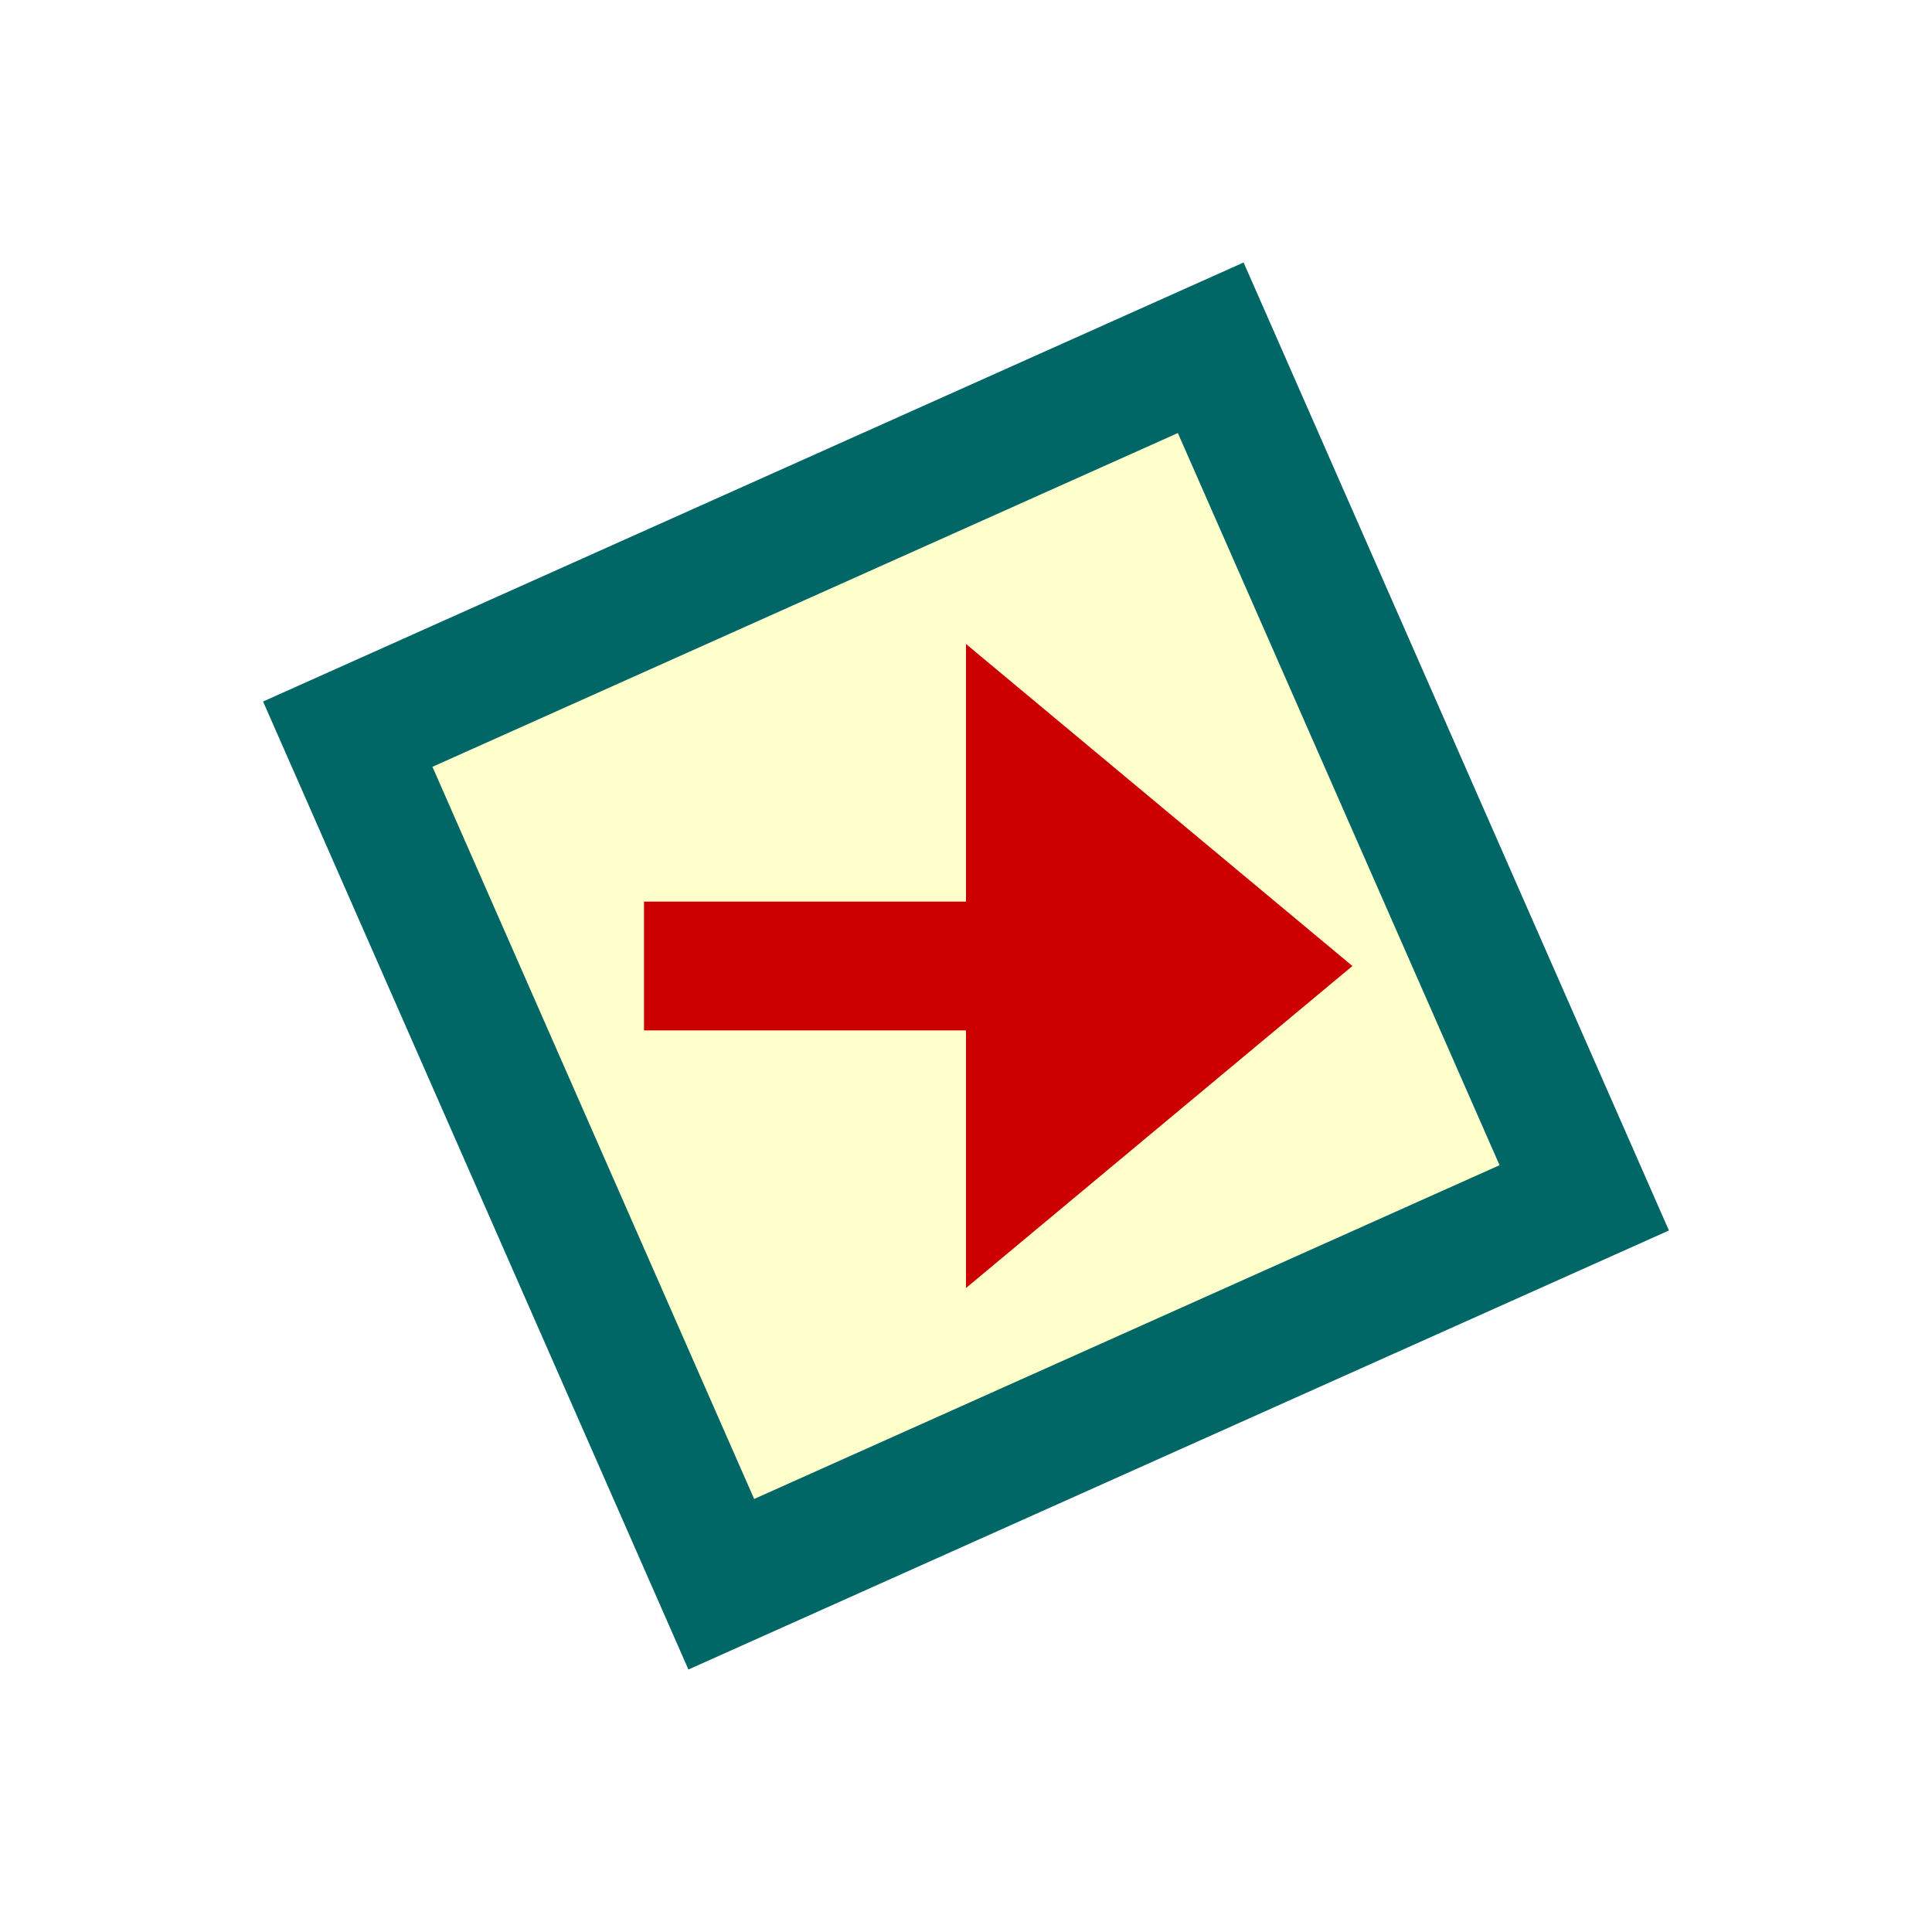
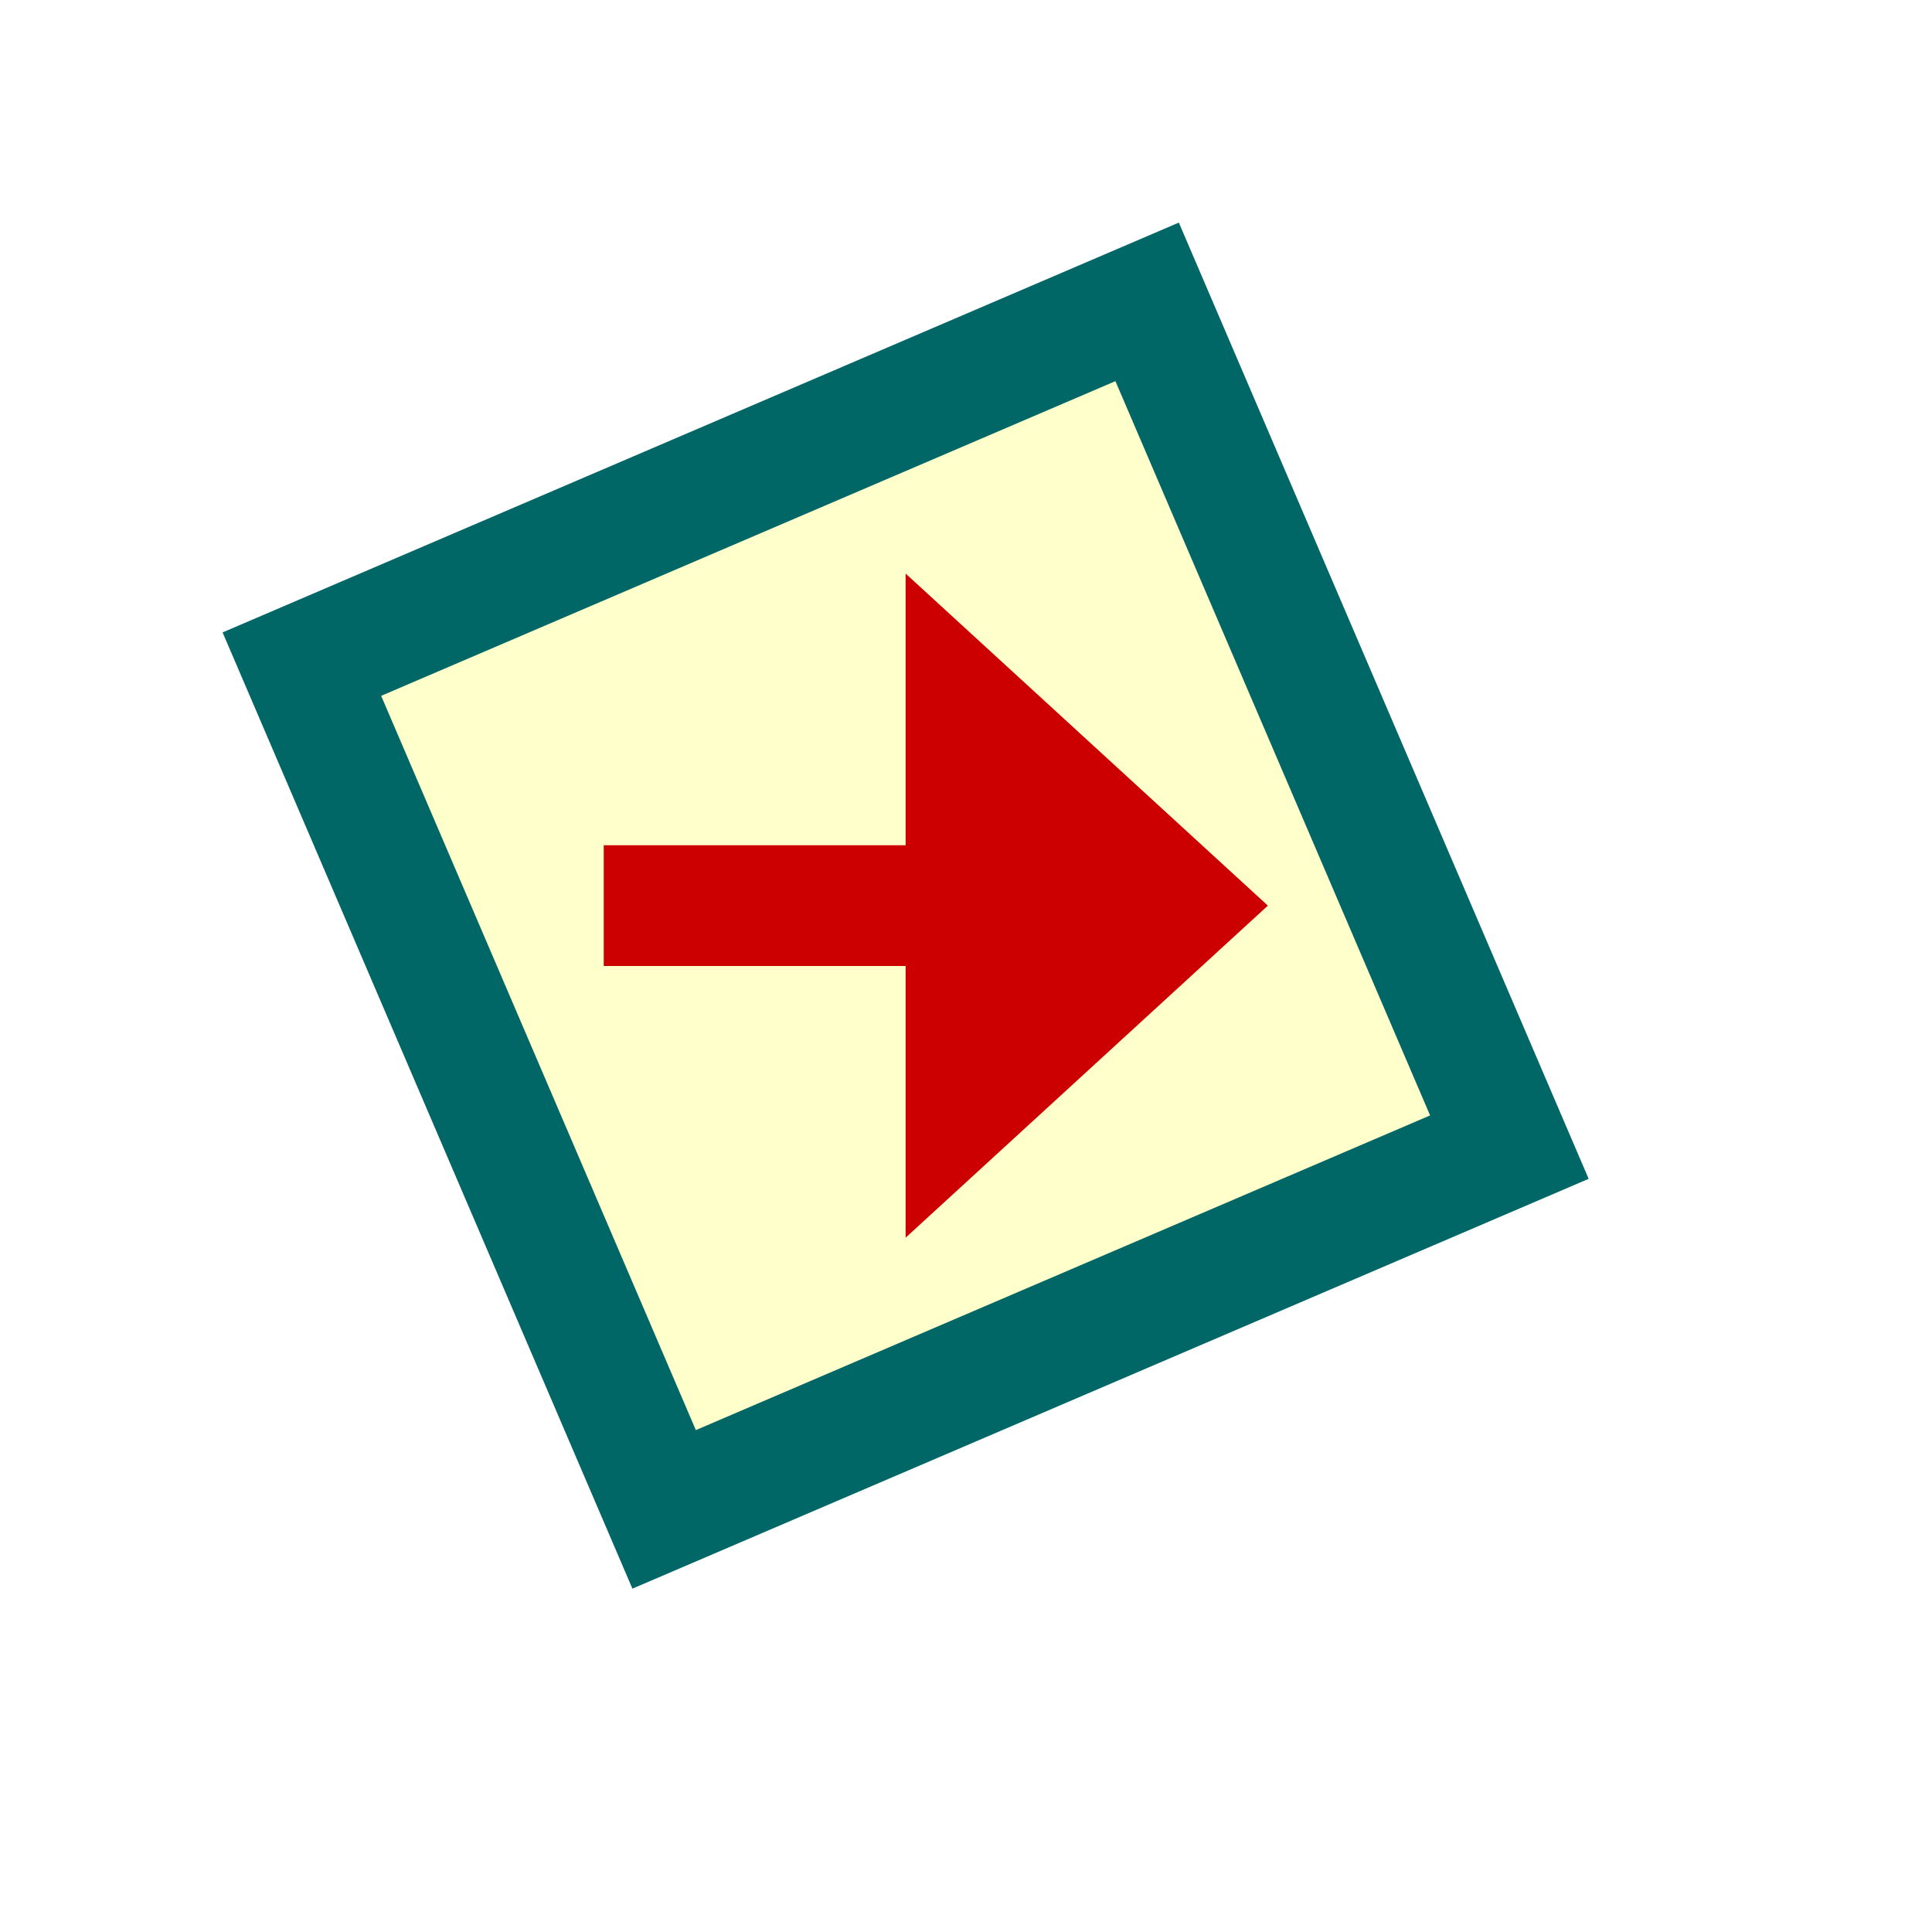
- <svg xmlns="http://www.w3.org/2000/svg" version="1.1" viewBox="0 0 15 15">
-   <path d="M2.7,5.7L9.4,2.7L12.3,9.3L5.6,12.3Z" stroke="#066" fill="#FFC" />
-   <path d="M5,7H7.5V5L10.5,7.5L7.5,10L7.5,8H5Z" fill="#C00" />
+ <svg xmlns="http://www.w3.org/2000/svg" version="1.1" viewBox="0 0 16 16">
+   <path d="M2.5,5.5L9.5,2.5L12.5,9.5L5.5,12.5Z" stroke="#066" fill="#FFC" />
+   <path d="M5,7H7.5V4.75L10.5,7.5L7.5,10.25V8H5Z" fill="#C00" />
</svg>
